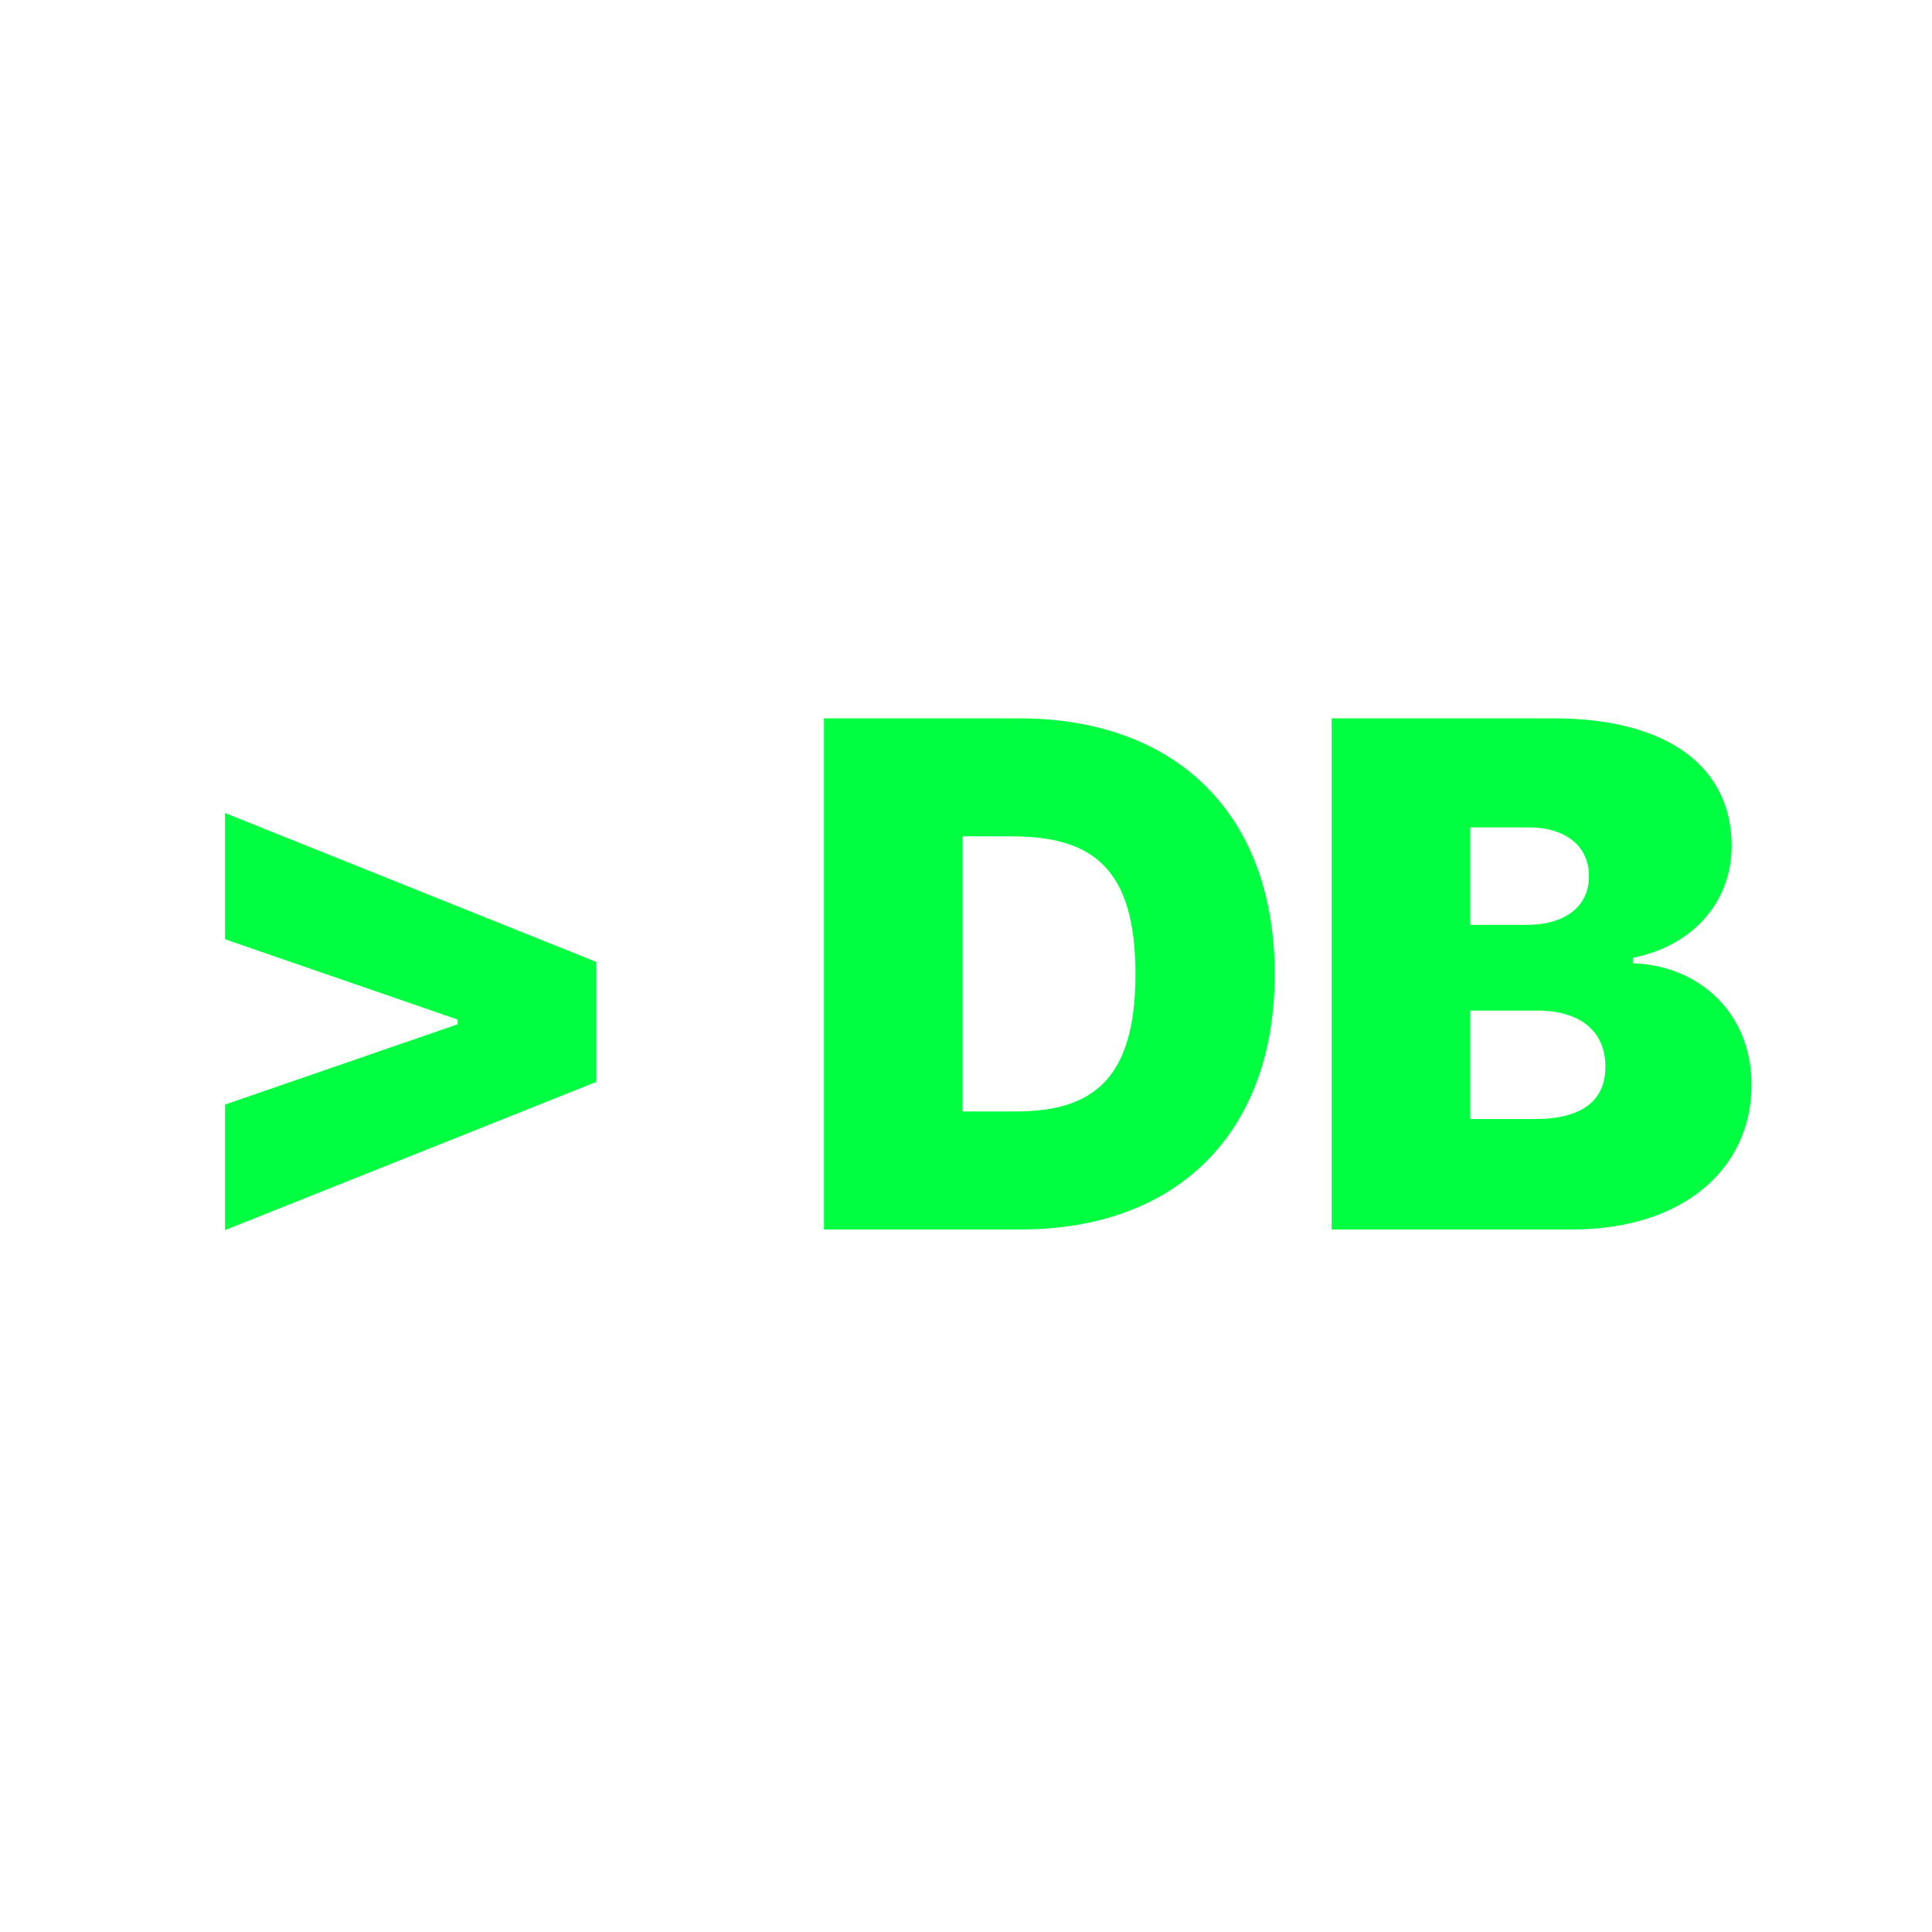
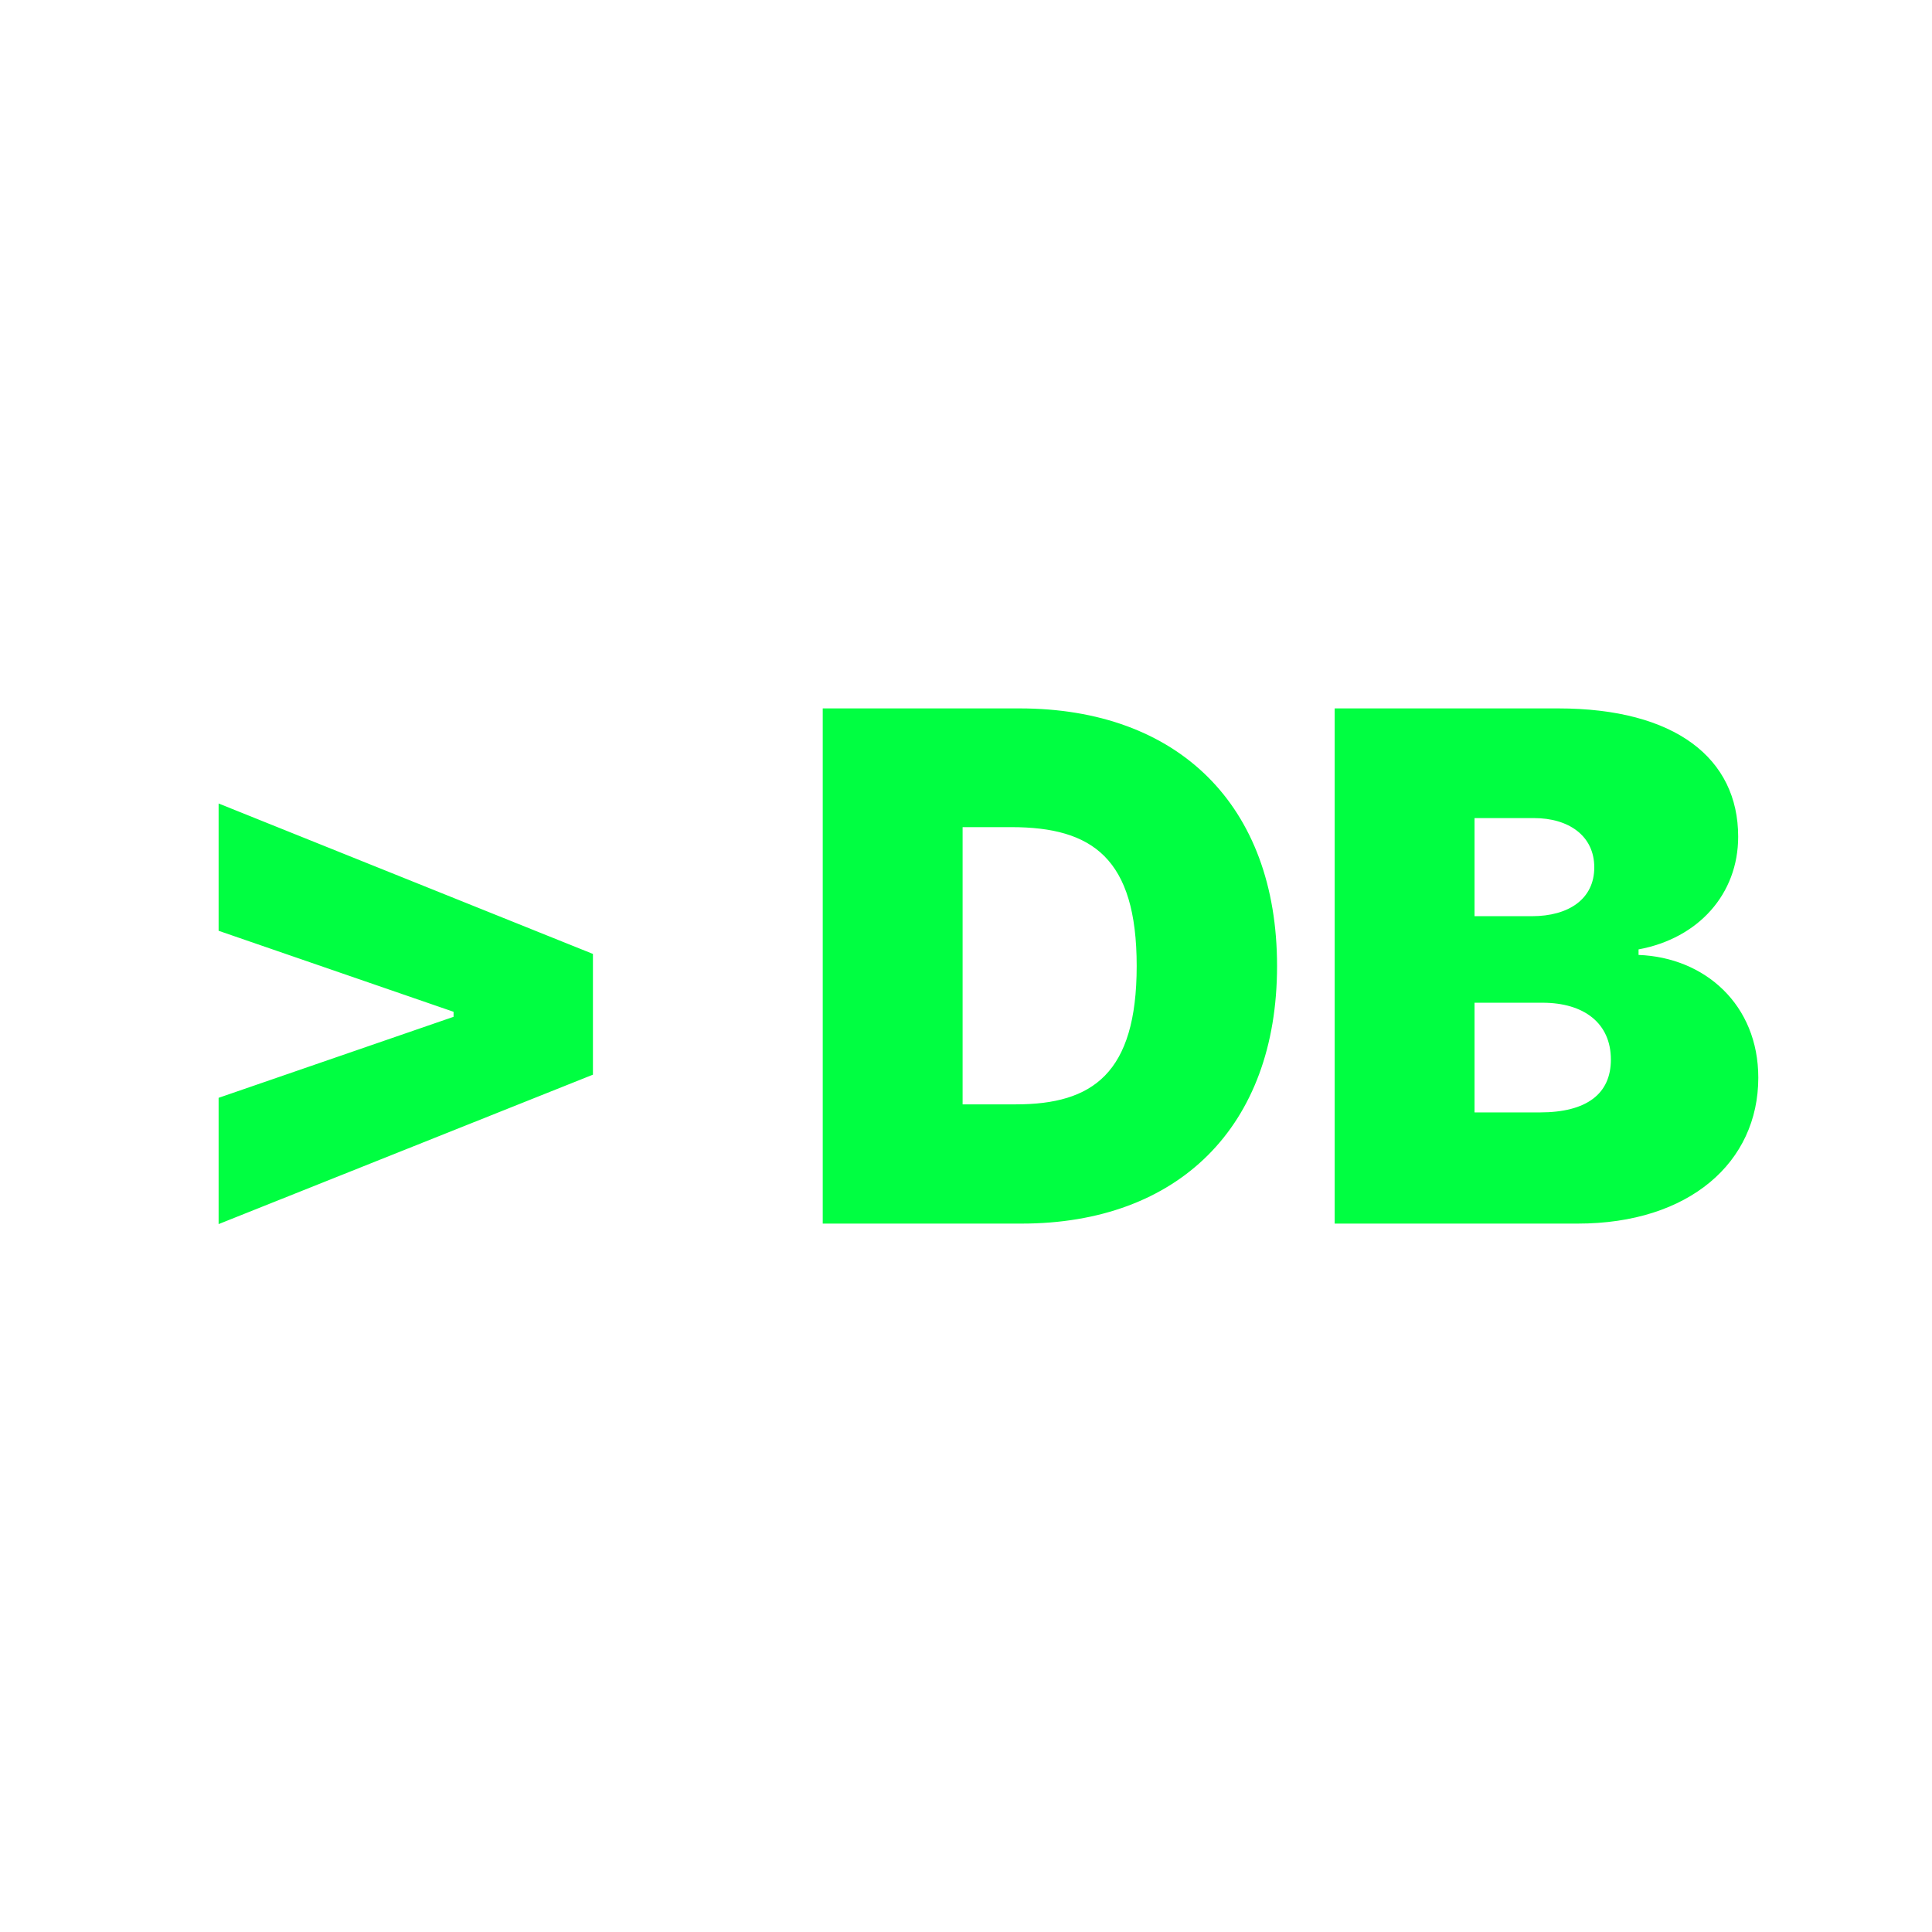
- <svg xmlns="http://www.w3.org/2000/svg" viewBox="0 0 44 32" width="32" height="32">
-   <text x="22" y="22" font-family="system-ui, -apple-system, sans-serif" font-size="16" font-weight="900" fill="#00ff41" text-anchor="middle">&gt; DB</text>
+ <svg xmlns="http://www.w3.org/2000/svg" viewBox="0 0 60 46" width="46" height="46">
+   <text x="30" y="31" font-family="system-ui, -apple-system, sans-serif" font-size="22" font-weight="900" fill="#00ff41" text-anchor="middle">&gt; DB</text>
</svg>
